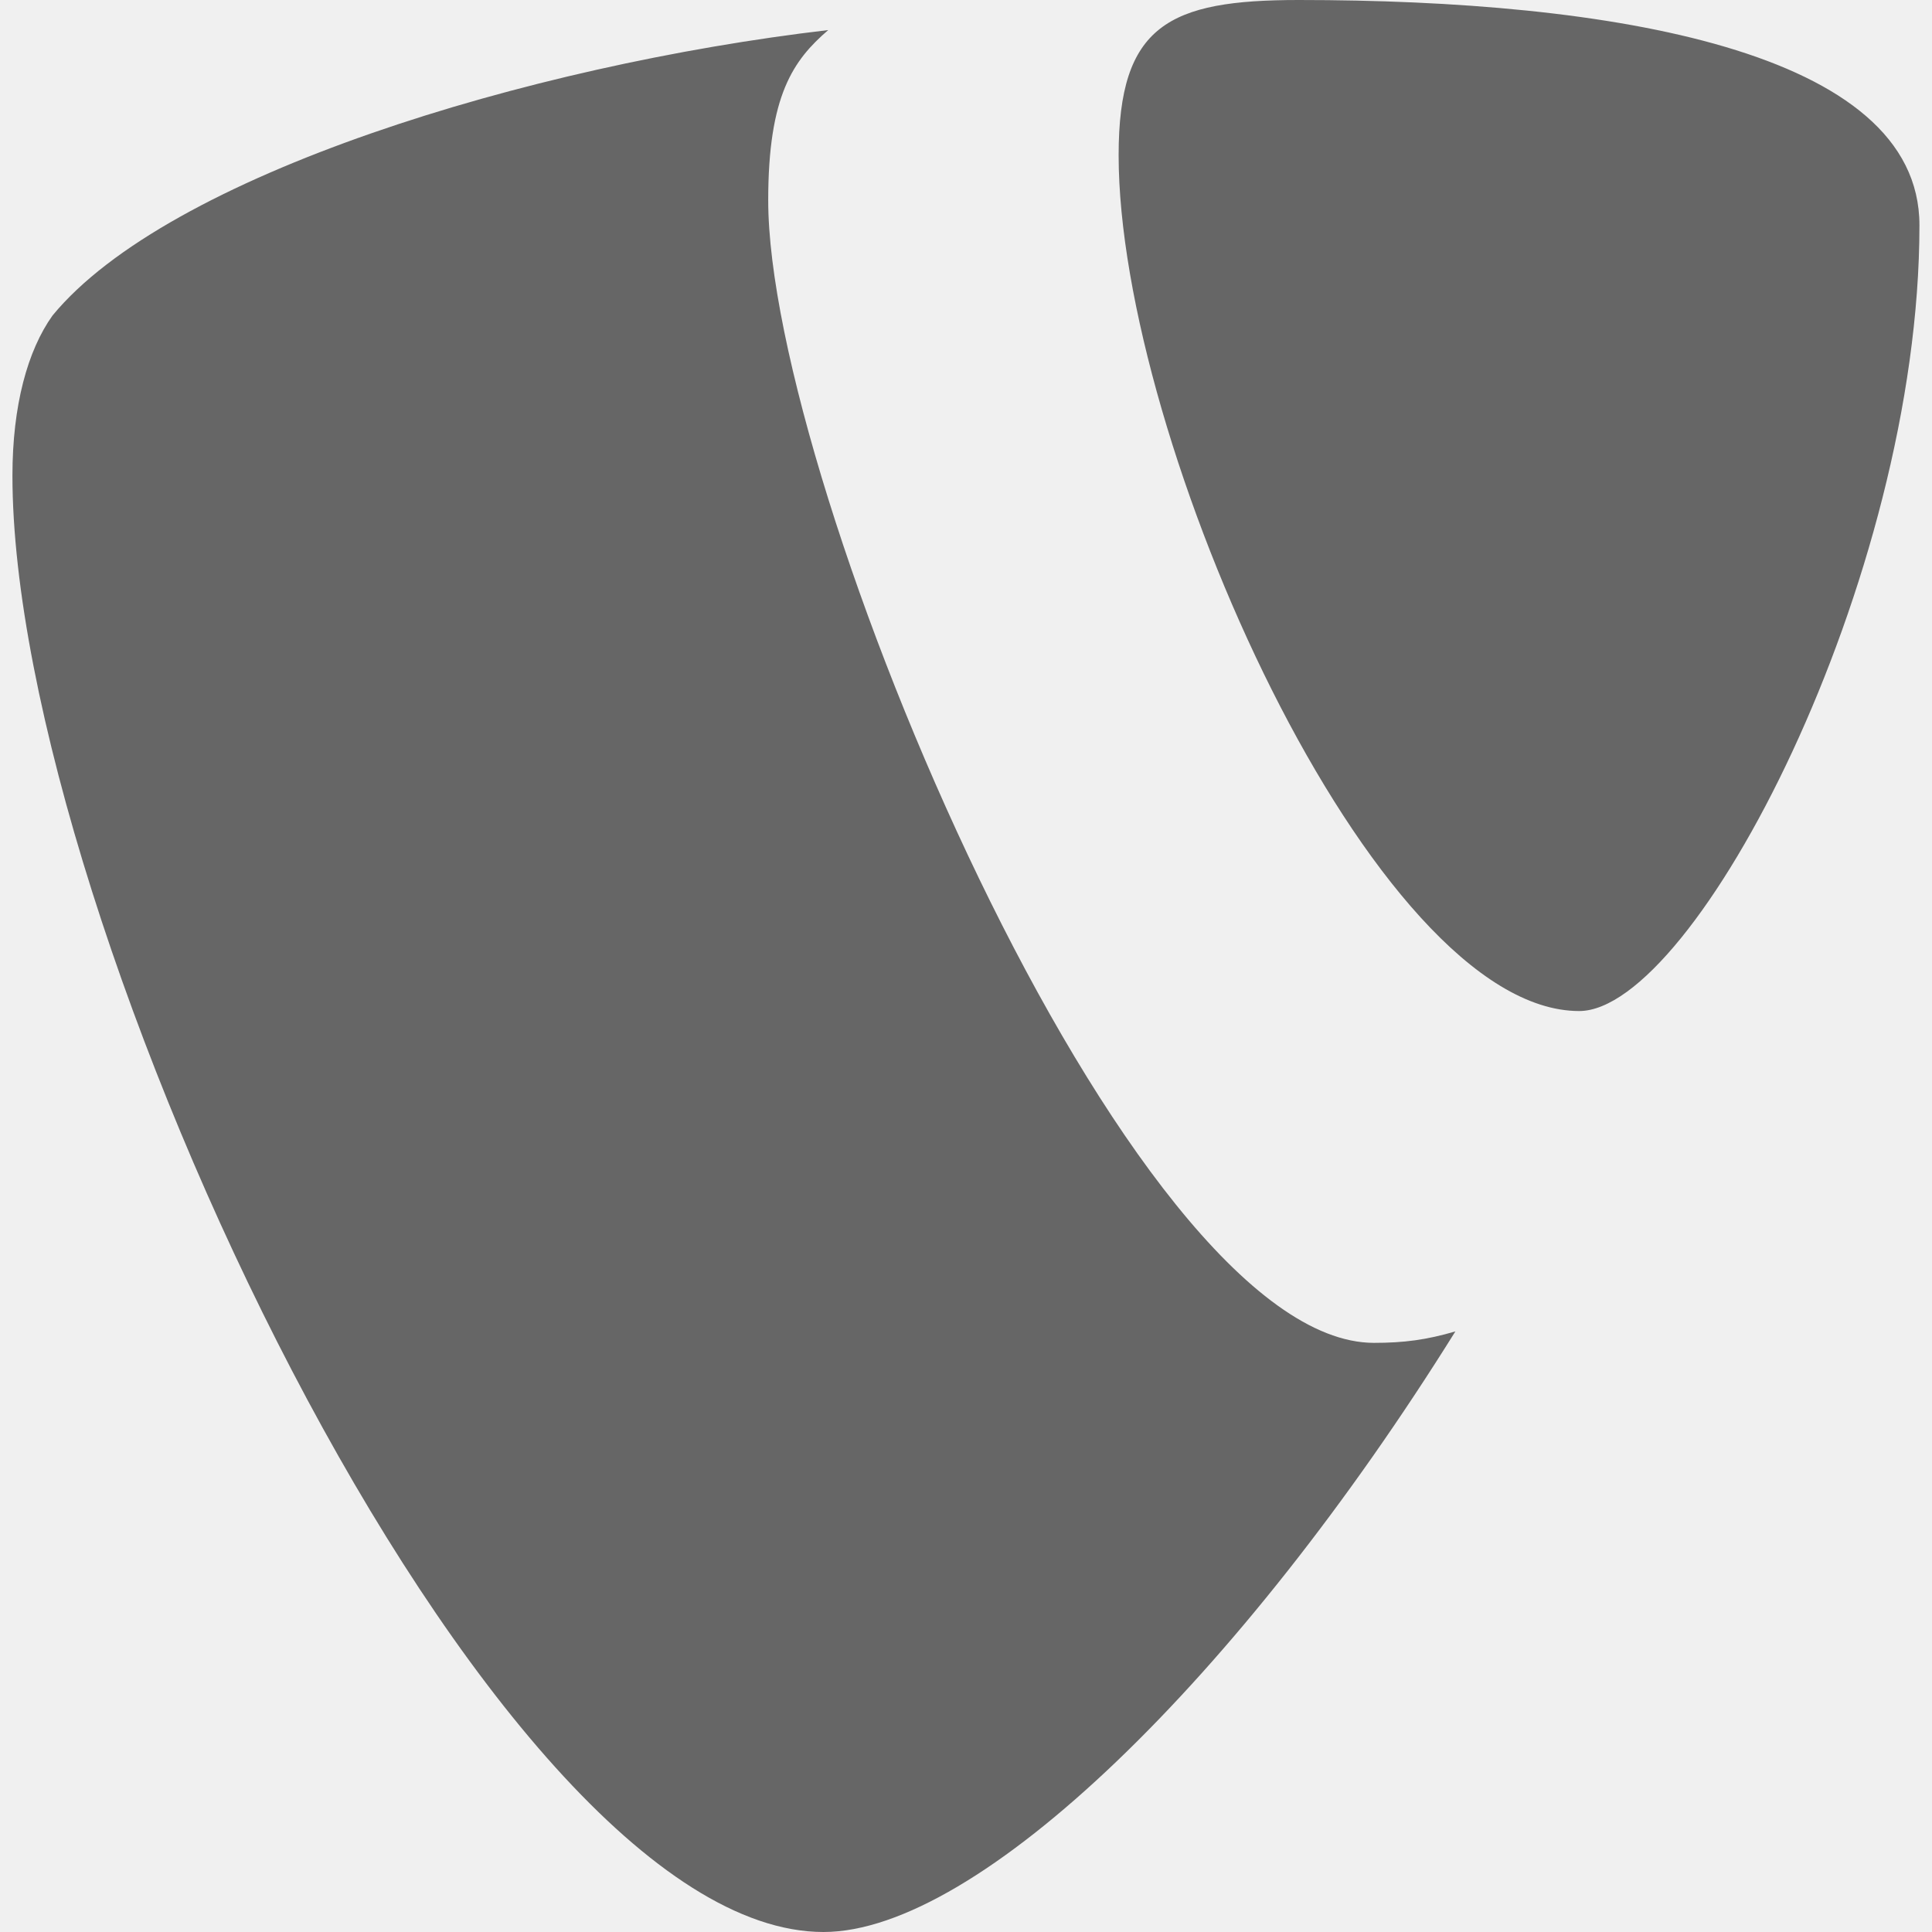
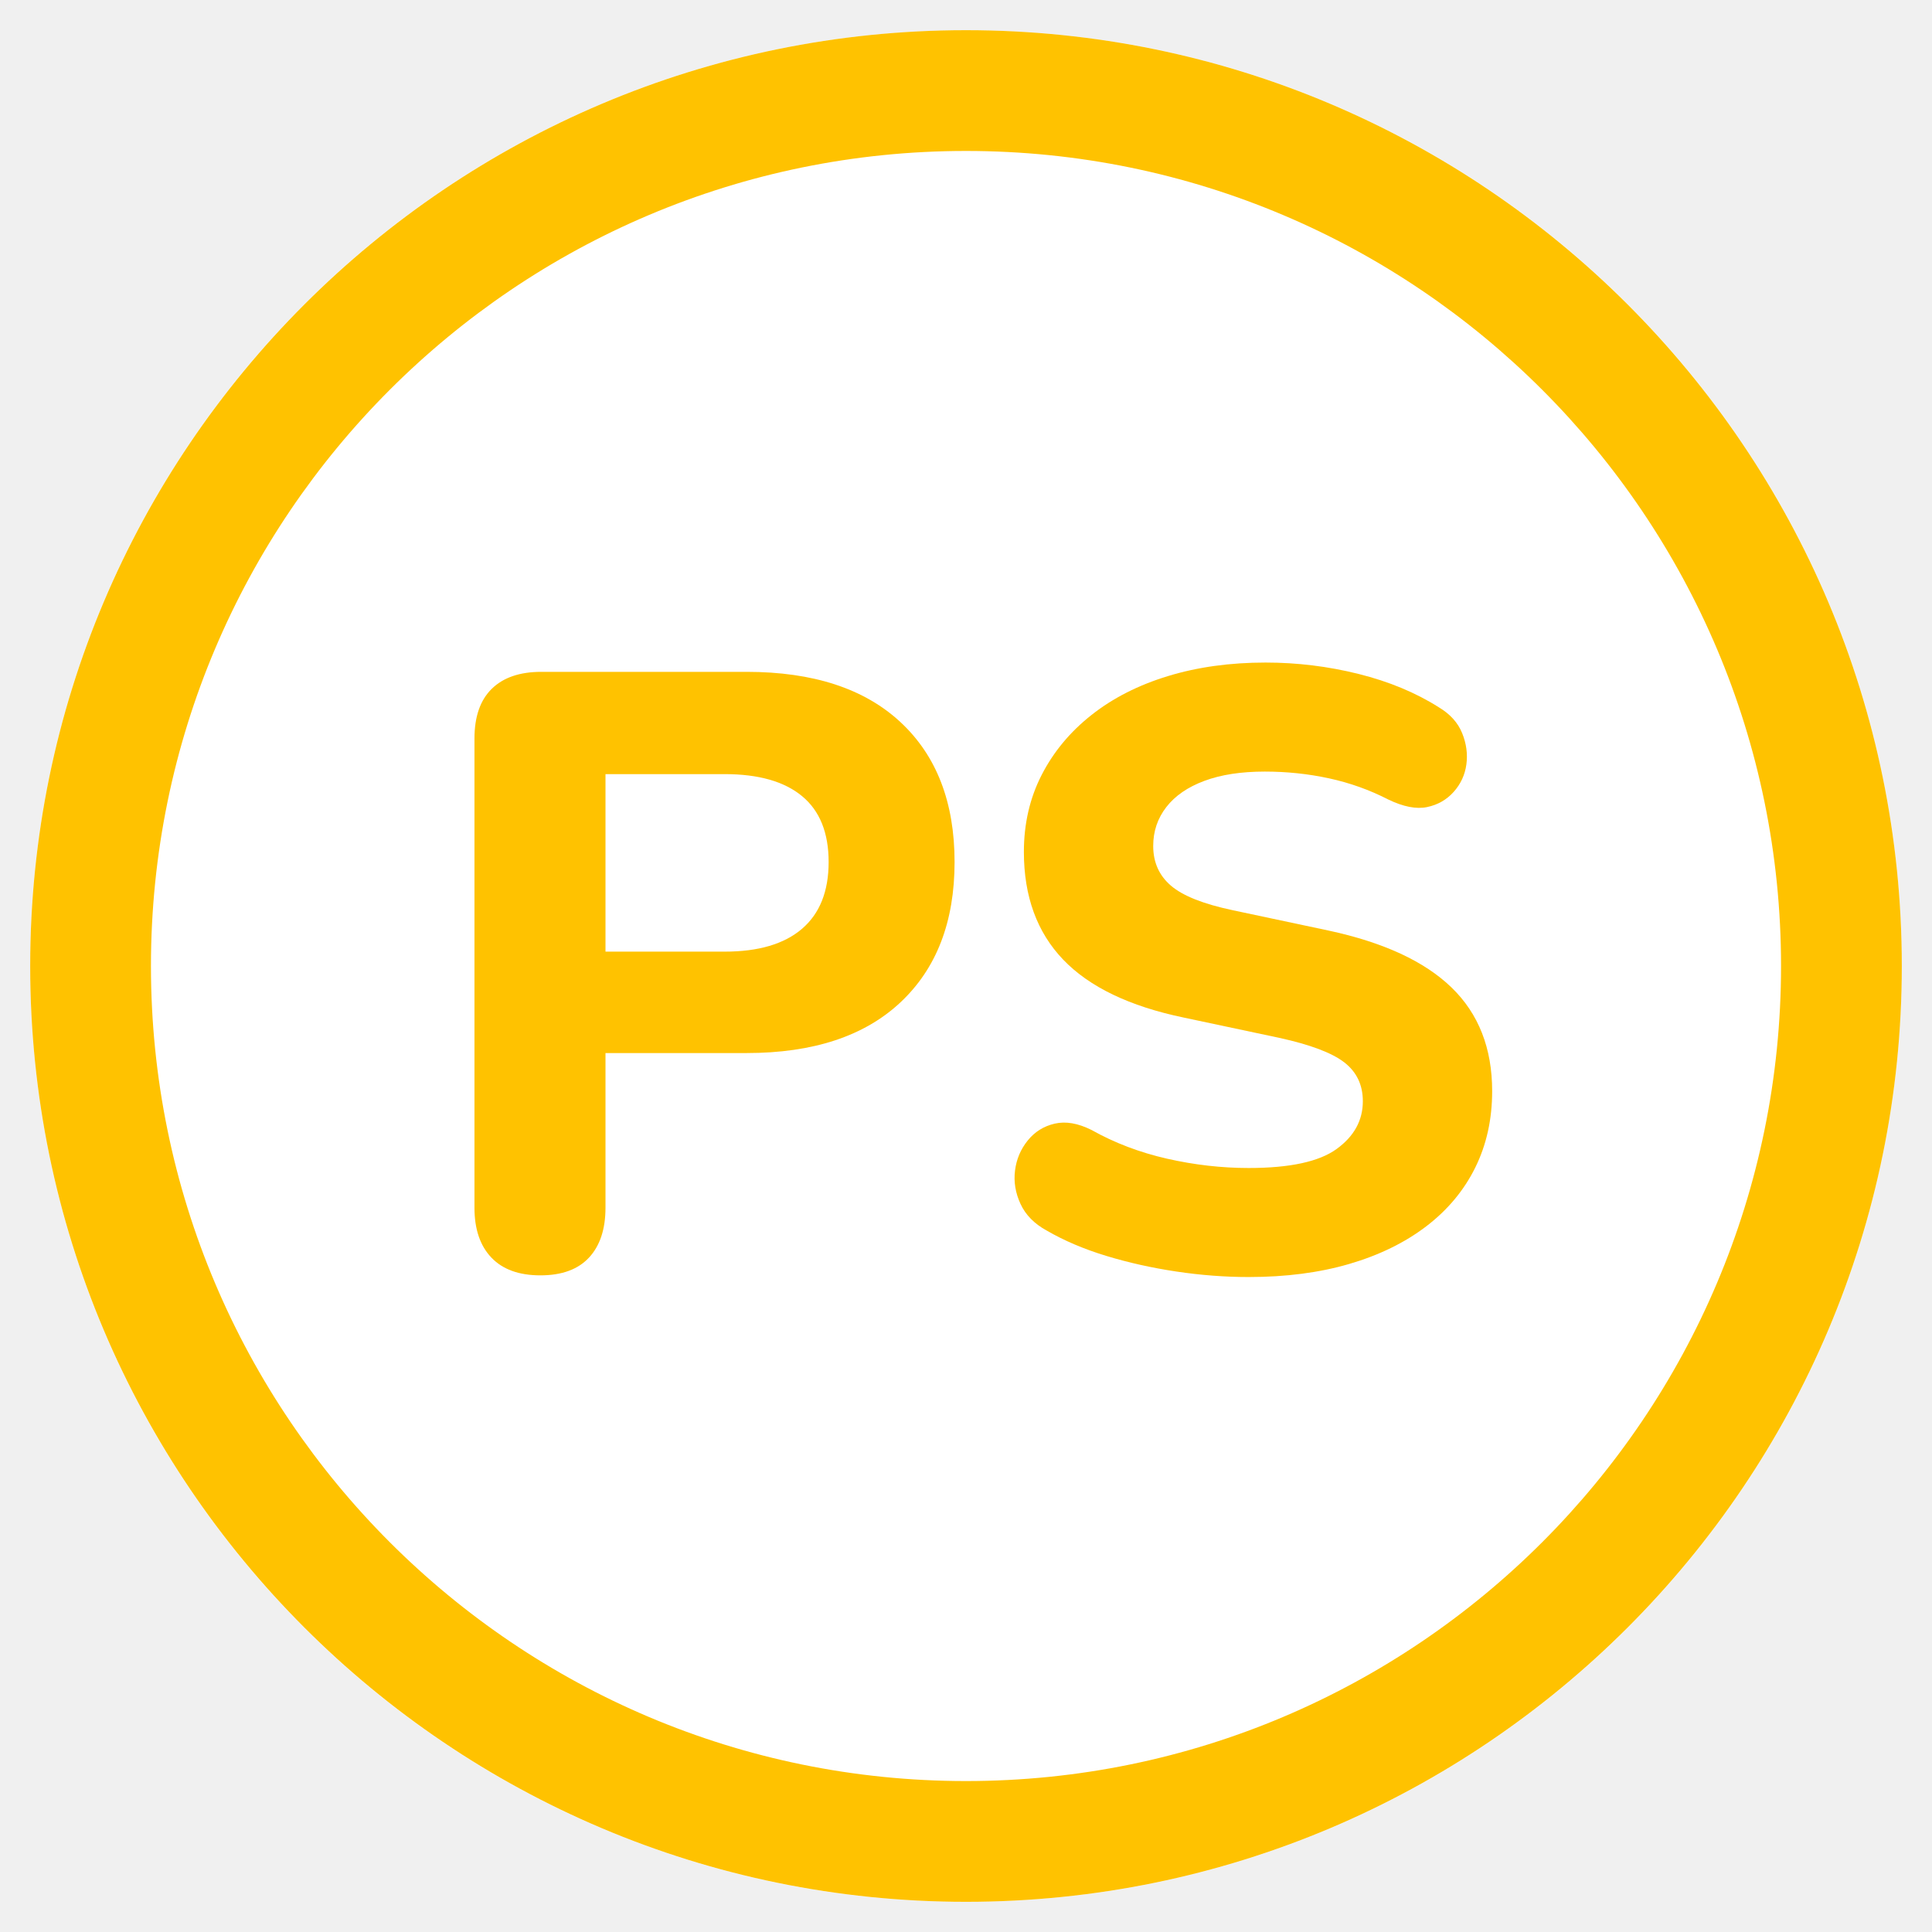
- <svg xmlns="http://www.w3.org/2000/svg" viewBox="0 0 16 16">
-   <path fill="#666" d="M12.053 11.026c-.238.07-.427.095-.674.095-2.033 0-5.017-7.1-5.017-9.462 0-.87.207-1.16.497-1.41C4.373.54 1.39 1.452.435 2.613c-.207.29-.332.746-.332 1.326C.103 7.628 4.04 16 6.82 16c1.283 0 3.45-2.114 5.233-4.974M10.756 0c2.57 0 5.14.415 5.14 1.865 0 2.943-1.865 6.508-2.818 6.508-1.7 0-3.814-4.725-3.814-7.088C9.264.207 9.68 0 10.756 0" />
+ <svg xmlns="http://www.w3.org/2000/svg" width="100%" height="100%" viewBox="0 0 64 64" version="1.1" xml:space="preserve" style="fill-rule:evenodd;clip-rule:evenodd;stroke-linejoin:round;stroke-miterlimit:2;">
+   <g id="ArtBoard1" transform="matrix(0.08,0,0,0.106667,0,0)">
+     <rect x="0" y="0" width="800" height="600" style="fill:none;" />
+     <g transform="matrix(15.4817,0,0,11.6113,-157.675,-152.498)">
+       <circle cx="36.021" cy="38.971" r="25.029" style="fill:white;" />
+     </g>
+     <g transform="matrix(15.4817,0,0,11.6113,-157.675,-152.498)">
+       <path d="M36.021,13.941C49.836,13.941 61.051,25.156 61.051,38.971C61.051,52.785 49.836,64 36.021,64C22.207,64 10.992,52.785 10.992,38.971C10.992,25.156 22.207,13.941 36.021,13.941ZM36.021,17.171C48.053,17.171 57.821,26.939 57.821,38.971C57.821,51.002 48.053,60.77 36.021,60.77C23.99,60.77 14.222,51.002 14.222,38.971C14.222,26.939 23.99,17.171 36.021,17.171Z" style="fill:rgb(255,194,0);" />
+     </g>
+     <g transform="matrix(10.5165,0,0,7.57663,47.6994,54.501)">
+       <path d="M16.742,45.082C15.899,45.082 15.256,44.839 14.812,44.354C14.368,43.869 14.146,43.188 14.146,42.31L14.146,23.082C14.146,22.181 14.374,21.5 14.829,21.038C15.283,20.576 15.932,20.345 16.776,20.345L24.863,20.345C27.481,20.345 29.5,21.032 30.92,22.406C32.34,23.78 33.05,25.692 33.05,28.14C33.05,30.588 32.34,32.505 30.92,33.891C29.5,35.277 27.481,35.97 24.863,35.97L19.305,35.97L19.305,42.31C19.305,43.188 19.089,43.869 18.656,44.354C18.223,44.839 17.585,45.082 16.742,45.082ZM19.305,31.813L23.998,31.813C25.329,31.813 26.344,31.501 27.043,30.877C27.742,30.253 28.091,29.341 28.091,28.14C28.091,26.939 27.742,26.038 27.043,25.438C26.344,24.837 25.329,24.537 23.998,24.537L19.305,24.537L19.305,31.813Z" style="fill:rgb(255,194,0);fill-rule:nonzero;" />
+       <path d="M44.632,45.151C43.7,45.151 42.751,45.076 41.786,44.926C40.821,44.776 39.9,44.562 39.024,44.285C38.148,44.008 37.365,43.661 36.678,43.246C36.19,42.969 35.846,42.605 35.646,42.154C35.446,41.704 35.374,41.248 35.43,40.786C35.485,40.324 35.652,39.914 35.929,39.556C36.206,39.198 36.561,38.967 36.994,38.863C37.426,38.759 37.909,38.846 38.442,39.123C39.351,39.654 40.344,40.047 41.42,40.301C42.496,40.555 43.567,40.682 44.632,40.682C46.252,40.682 47.405,40.422 48.093,39.902C48.781,39.383 49.125,38.73 49.125,37.945C49.125,37.275 48.881,36.744 48.393,36.351C47.905,35.959 47.05,35.624 45.83,35.346L42.069,34.515C39.939,34.053 38.358,33.262 37.327,32.142C36.295,31.021 35.779,29.549 35.779,27.724C35.779,26.569 36.012,25.519 36.478,24.572C36.944,23.625 37.598,22.805 38.442,22.112C39.285,21.419 40.289,20.887 41.454,20.518C42.618,20.148 43.9,19.964 45.297,19.964C46.54,19.964 47.76,20.12 48.958,20.431C50.157,20.743 51.21,21.199 52.12,21.8C52.564,22.077 52.869,22.429 53.035,22.857C53.202,23.284 53.257,23.711 53.202,24.138C53.146,24.566 52.98,24.941 52.703,25.264C52.425,25.588 52.076,25.796 51.654,25.888C51.233,25.98 50.722,25.877 50.123,25.576C49.391,25.184 48.615,24.895 47.794,24.71C46.973,24.525 46.13,24.433 45.264,24.433C44.332,24.433 43.539,24.56 42.885,24.814C42.23,25.068 41.731,25.426 41.387,25.888C41.043,26.35 40.871,26.881 40.871,27.482C40.871,28.152 41.104,28.694 41.57,29.11C42.036,29.526 42.846,29.861 44,30.115L47.76,30.946C49.935,31.431 51.554,32.211 52.619,33.285C53.684,34.359 54.217,35.774 54.217,37.529C54.217,38.684 53.995,39.729 53.551,40.665C53.107,41.6 52.464,42.403 51.621,43.073C50.778,43.742 49.768,44.256 48.592,44.614C47.416,44.972 46.096,45.151 44.632,45.151Z" style="fill:rgb(255,194,0);fill-rule:nonzero;" />
+     </g>
+   </g>
</svg>
